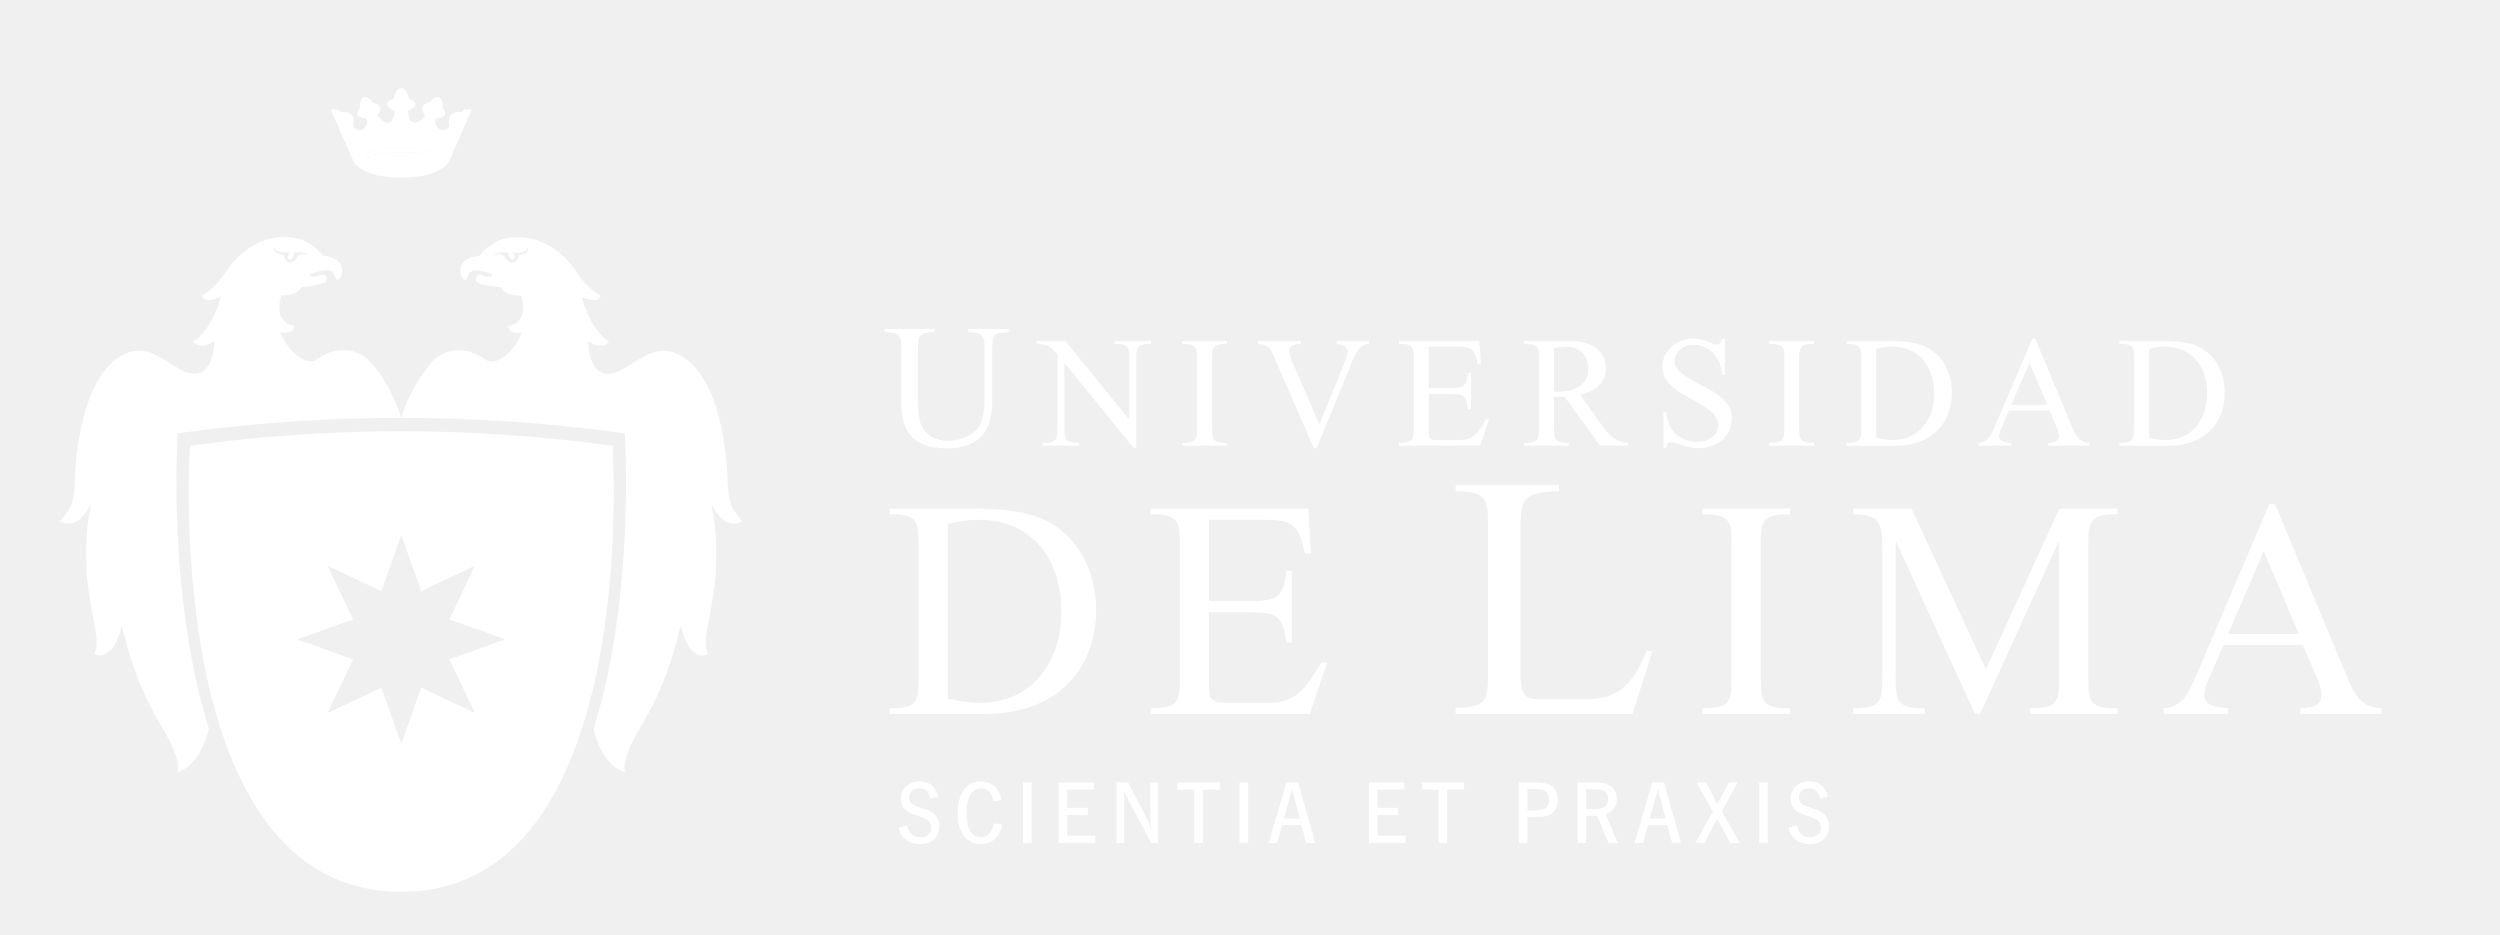
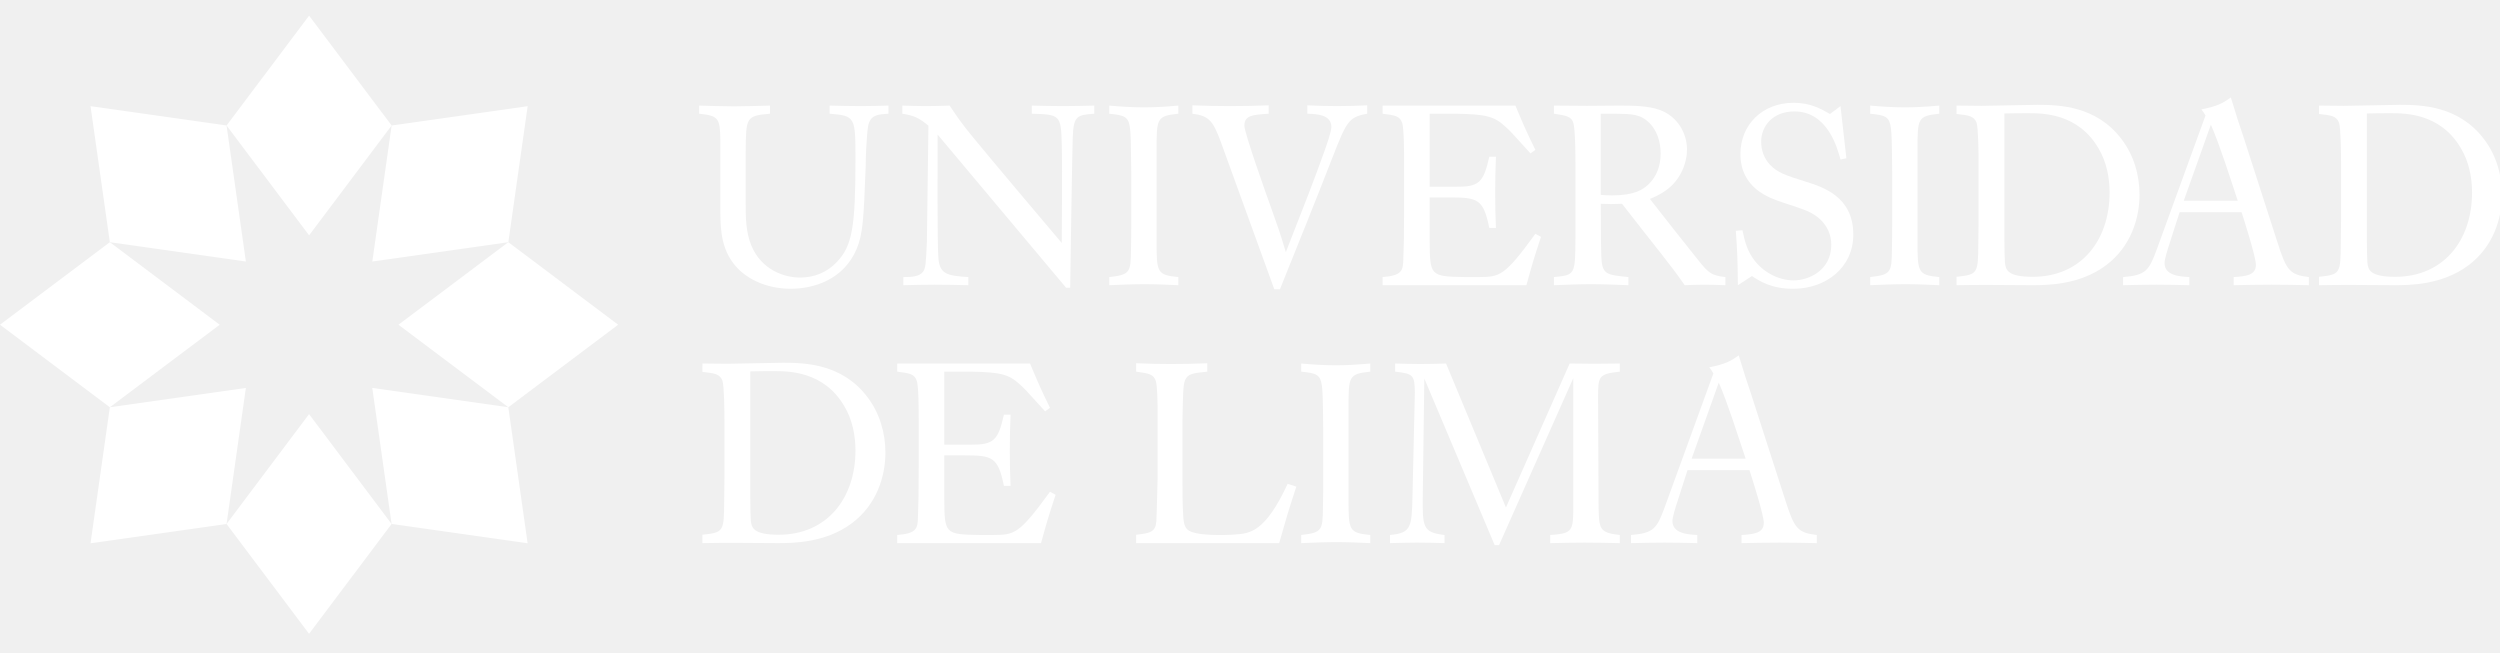
- <svg xmlns="http://www.w3.org/2000/svg" version="1.1" id="Capa_1" x="0px" y="0px" width="141.73px" height="53px" viewBox="0 0 141.73 53" enable-background="new 0 0 141.73 53" xml:space="preserve">
-   <path fill="#FFFFFF" d="M10.076,24.571c0,0,5.688-0.892,12.67-0.879c-0.404-1.292-1.037-2.375-1.771-3.211  c0,0-1.208-1.377-3.038-0.086c-0.365,0.259-1.342,0.009-2.068-1.576c0.074,0.048,0.823,0.145,0.79-0.354  c0,0-1.207-0.098-0.709-1.725l0.127,0.011c0,0,0.707,0.052,1.033-0.489c0,0,0.748-0.023,1.258-0.227  c0.319-0.127,0.087-0.594-0.163-0.448c0,0-0.273,0.104-0.437,0.104c-0.297-0.041-0.209-0.163,0.116-0.256  c0.58-0.165,0.961-0.18,1.078,0.187c0,0,0.116,0.385,0.285,0.181c0.234-0.282,0.367-1.187-0.943-1.31c0,0-0.367-0.546-1.135-0.879  c0,0-2.229-0.954-4.226,1.575c0,0-0.597,1.095-1.483,1.564c-0.083,0.042,0.129,0.515,1.053,0.064c0,0-0.381,1.741-1.526,2.536  c-0.103,0.07,0.494,0.536,1.161-0.032c0,0,0.003,2.174-1.389,1.829c-0.65-0.08-1.851-1.256-2.78-1.263c0,0-2.762-0.403-3.583,5.535  c-0.342,2.471,0.139,2.919-0.99,4.112c0,0,0.892,0.72,1.751-0.957c-0.038,0.429-0.417,1.495-0.215,4.298  c0.301,2.536,0.764,3.437,0.419,4.169c0.043,0.17,1.125,0.418,1.543-1.611c0,0,0.6,3.011,2.135,5.539  c1.613,2.657,0.853,2.857,1.002,2.81c1.17-0.359,1.63-1.784,1.804-2.469C9.46,33.717,10.076,24.571,10.076,24.571 M15.593,14.04  c0.014,0.371,0.863,0.266,0.863,0.266c-0.282,0.322-0.11,0.466,0.054,0.391c0.164-0.076,0.148-0.378,0.148-0.378  c0.732-0.065,0.816,0.155,0.816,0.155c-0.449-0.186-0.583,0.067-0.583,0.067c-0.493,0.711-0.843,0.086-0.776-0.068  C15.287,14.287,15.593,14.04,15.593,14.04" />
-   <path fill="#FFFFFF" d="M41.097,25.428c-0.821-5.938-3.583-5.535-3.583-5.535c-0.929,0.006-2.13,1.183-2.78,1.263  c-1.393,0.347-1.39-1.83-1.39-1.83c0.667,0.57,1.263,0.104,1.161,0.034c-1.145-0.796-1.525-2.537-1.525-2.537  c0.923,0.452,1.136-0.021,1.052-0.063c-0.886-0.468-1.482-1.563-1.482-1.563c-1.997-2.529-4.227-1.575-4.227-1.575  c-0.769,0.332-1.135,0.878-1.135,0.878c-1.31,0.123-1.177,1.028-0.943,1.31c0.169,0.205,0.285-0.18,0.285-0.18  c0.117-0.367,0.497-0.352,1.077-0.186c0.326,0.093,0.414,0.215,0.116,0.256c-0.164,0-0.437-0.105-0.437-0.105  c-0.25-0.145-0.483,0.321-0.163,0.449c0.509,0.204,1.257,0.226,1.257,0.226c0.326,0.542,1.033,0.491,1.033,0.491l0.127-0.012  c0.498,1.627-0.709,1.726-0.709,1.726c-0.033,0.499,0.716,0.401,0.79,0.354c-0.725,1.585-1.702,1.835-2.067,1.577  c-1.831-1.292-3.039,0.084-3.039,0.084c-0.732,0.835-1.364,1.915-1.768,3.203h0.001c6.984-0.012,12.674,0.878,12.674,0.878  s0.616,9.161-1.774,16.76c0.176,0.687,0.637,2.102,1.802,2.458c0.15,0.046-0.61-0.154,1.002-2.812  c1.535-2.527,2.135-5.539,2.135-5.539c0.419,2.03,1.5,1.783,1.543,1.612c-0.344-0.731,0.119-1.632,0.419-4.168  c0.203-2.803-0.176-3.87-0.214-4.297c0.86,1.676,1.751,0.956,1.751,0.956C40.958,28.348,41.438,27.899,41.097,25.428 M29.376,14.48  c0.066,0.156-0.284,0.78-0.777,0.07c0,0-0.135-0.254-0.583-0.068c0,0,0.084-0.22,0.816-0.155c0,0-0.014,0.302,0.149,0.377  c0.164,0.076,0.335-0.068,0.053-0.39c0,0,0.849,0.105,0.863-0.266C29.897,14.048,30.203,14.295,29.376,14.48" />
-   <path fill="#FFFFFF" d="M34.727,25.279c0,0-5.377-0.841-11.979-0.83c-6.599-0.011-11.979,0.83-11.979,0.83  s-1.7,25.278,11.979,25.278C36.428,50.557,34.727,25.279,34.727,25.279 M26.928,40.429L23.88,38.98l-1.131,3.18l-1.131-3.18  l-3.05,1.448l1.45-3.05l-3.182-1.132l3.182-1.129l-1.45-3.05l3.05,1.449l1.131-3.181l1.131,3.181l3.048-1.449l-1.448,3.05  l3.181,1.129l-3.181,1.132L26.928,40.429z" />
-   <path fill="#FFFFFF" d="M20.595,8.892c0.171-0.319,0.934-0.492,2.147-0.488h0.003h0.003c1.216-0.004,1.978,0.17,2.148,0.489  c0.051,0.094-0.196,0.13-0.206,0.11c-0.074-0.138-0.566-0.37-1.945-0.366c-1.695-0.005-1.924,0.328-1.944,0.366  C20.791,9.021,20.543,8.987,20.595,8.892" />
-   <path fill="#FFFFFF" d="M22.748,10.069h0.001c2.354,0,2.726-0.958,2.726-0.958l1.257-2.886c0,0-0.437-0.124-0.539,0.144  c0,0-0.93-0.221-0.718,0.79c0,0-0.451,0.588-0.779-0.132c0,0-0.12-0.341,0.18-0.341c0,0,0.627-0.015,0.223-0.585  c0,0,0.017-1.153-0.779-0.271c0,0-0.717,0.095-0.209,0.713c0,0-0.852,1.085-0.987-0.25c0,0,0.927-0.403,0.061-0.687  c-0.118-0.62-0.382-0.6-0.427-0.607h-0.025c-0.316,0.012-0.419,0.607-0.419,0.607c-0.869,0.284,0.061,0.687,0.061,0.687  c-0.137,1.334-0.989,0.25-0.989,0.25c0.508-0.619-0.21-0.713-0.21-0.713c-0.793-0.883-0.78,0.271-0.78,0.271  c-0.405,0.57,0.228,0.585,0.228,0.585c0.297,0,0.178,0.341,0.178,0.341c-0.331,0.72-0.78,0.132-0.78,0.132  c0.21-1.01-0.718-0.79-0.718-0.79c-0.1-0.256-0.544-0.141-0.544-0.141l1.262,2.882C20.022,9.111,20.393,10.069,22.748,10.069   M20.595,8.892c0.171-0.319,0.934-0.492,2.146-0.488h0.003h0.003c1.214-0.004,1.978,0.17,2.148,0.489  c0.05,0.094-0.196,0.13-0.206,0.11c-0.075-0.138-0.567-0.37-1.946-0.365c-1.695-0.006-1.923,0.327-1.943,0.365  C20.791,9.022,20.543,8.987,20.595,8.892" />
-   <path fill="#FFFFFF" d="M52.74,45.271c-0.077-0.39-0.289-0.585-0.629-0.585c-0.333,0-0.565,0.21-0.565,0.514  c0,0.309,0.129,0.427,0.643,0.586c0.309,0.092,0.494,0.175,0.658,0.272c0.263,0.165,0.412,0.453,0.412,0.788  c0,0.602-0.442,1.009-1.091,1.009c-0.638,0-1.1-0.351-1.219-0.932l0.469-0.122c0.138,0.473,0.36,0.667,0.766,0.667  c0.354,0,0.603-0.221,0.603-0.54c0-0.33-0.166-0.489-0.649-0.639c-0.344-0.103-0.447-0.144-0.602-0.228  c-0.303-0.168-0.458-0.442-0.458-0.806c0-0.556,0.448-0.957,1.07-0.957c0.551,0,0.926,0.313,1.04,0.868L52.74,45.271z" />
-   <path fill="#FFFFFF" d="M56.32,45.441c-0.088-0.489-0.335-0.756-0.695-0.756c-0.52,0-0.833,0.514-0.833,1.363  c0,0.947,0.278,1.419,0.833,1.419c0.365,0,0.648-0.309,0.725-0.792l0.469,0.087c-0.124,0.68-0.582,1.092-1.209,1.092  c-0.823,0-1.317-0.664-1.317-1.766c0-1.111,0.505-1.789,1.327-1.789c0.608,0,1.014,0.359,1.169,1.049L56.32,45.441z" />
-   <rect x="57.996" y="44.361" fill="#FFFFFF" width="0.489" height="3.432" />
-   <polygon fill="#FFFFFF" points="62.02,44.361 62.02,44.762 60.502,44.762 60.502,45.797 61.675,45.797 61.675,46.213 60.502,46.213   60.502,47.376 62.097,47.376 62.097,47.792 60.014,47.792 60.014,44.361 " />
-   <path fill="#FFFFFF" d="M65.657,47.793H65.26l-1.363-2.587c-0.092-0.169-0.118-0.237-0.189-0.432c0.025,0.184,0.03,0.339,0.03,0.724  v2.295h-0.447v-3.432h0.668l1.096,2.119c0.066,0.13,0.133,0.315,0.205,0.551c-0.036-0.262-0.051-0.509-0.051-0.792v-1.878h0.447  V47.793z" />
-   <polygon fill="#FFFFFF" points="69.15,44.361 69.15,44.773 68.193,44.773 68.193,47.792 67.704,47.792 67.704,44.773 66.757,44.773   66.757,44.361 " />
-   <rect x="70.271" y="44.361" fill="#FFFFFF" width="0.488" height="3.432" />
-   <path fill="#FFFFFF" d="M72.4,47.793h-0.478l1.008-3.432h0.664l0.962,3.432h-0.504l-0.268-1.009h-1.096L72.4,47.793z M73.688,46.408  l-0.376-1.415c-0.047-0.185-0.047-0.18-0.067-0.292c-0.011,0.082-0.016,0.107-0.036,0.184c-0.015,0.042-0.02,0.078-0.03,0.108  l-0.392,1.415H73.688z" />
-   <polygon fill="#FFFFFF" points="79.613,44.361 79.613,44.762 78.096,44.762 78.096,45.797 79.269,45.797 79.269,46.213   78.096,46.213 78.096,47.376 79.689,47.376 79.689,47.792 77.606,47.792 77.606,44.361 " />
-   <polygon fill="#FFFFFF" points="83.003,44.361 83.003,44.773 82.046,44.773 82.046,47.792 81.558,47.792 81.558,44.773   80.611,44.773 80.611,44.361 " />
-   <path fill="#FFFFFF" d="M87.072,44.361c0.334,0,0.521,0.031,0.715,0.108c0.329,0.139,0.535,0.479,0.535,0.886  c0,0.282-0.104,0.535-0.294,0.708c-0.195,0.186-0.436,0.253-0.885,0.253h-0.55v1.477h-0.488v-3.432H87.072z M87.094,45.94  c0.509,0,0.729-0.18,0.729-0.601c0-0.258-0.124-0.473-0.313-0.545c-0.108-0.042-0.252-0.057-0.483-0.057h-0.433v1.203H87.094z" />
-   <path fill="#FFFFFF" d="M90.371,44.361c0.4,0,0.528,0.016,0.739,0.094c0.339,0.128,0.557,0.453,0.557,0.842  c0,0.407-0.227,0.706-0.639,0.859l0.689,1.636h-0.525L90.55,46.25h-0.051h-0.257h-0.263h-0.057v1.542h-0.49v-3.431H90.371z   M90.386,45.864c0.303,0,0.411-0.016,0.529-0.083c0.159-0.081,0.253-0.262,0.253-0.478c0-0.257-0.134-0.458-0.345-0.52  c-0.124-0.031-0.269-0.046-0.516-0.046h-0.385v1.126H90.386z" />
-   <path fill="#FFFFFF" d="M93.143,47.793h-0.479l1.009-3.432h0.663l0.962,3.432h-0.503l-0.268-1.009h-1.096L93.143,47.793z   M94.429,46.408l-0.375-1.415c-0.047-0.185-0.047-0.18-0.068-0.292c-0.01,0.082-0.015,0.107-0.035,0.184  c-0.016,0.042-0.021,0.078-0.03,0.108l-0.392,1.415H94.429z" />
-   <path fill="#FFFFFF" d="M97.613,45.987l1.019,1.806h-0.54l-0.659-1.244c-0.062-0.125-0.052-0.109-0.072-0.155  c-0.02,0.062-0.02,0.062-0.072,0.155l-0.678,1.244h-0.505l1.004-1.78l-0.926-1.652h0.539l0.565,1.086  c0.043,0.077,0.053,0.102,0.072,0.164c0.021-0.066,0.031-0.082,0.072-0.164l0.586-1.086h0.495L97.613,45.987z" />
-   <rect x="99.732" y="44.361" fill="#FFFFFF" width="0.488" height="3.432" />
-   <path fill="#FFFFFF" d="M103.18,45.271c-0.078-0.39-0.288-0.585-0.628-0.585c-0.335,0-0.565,0.21-0.565,0.514  c0,0.309,0.128,0.427,0.643,0.586c0.309,0.092,0.493,0.175,0.658,0.272c0.263,0.165,0.411,0.453,0.411,0.788  c0,0.602-0.442,1.009-1.09,1.009c-0.638,0-1.101-0.351-1.219-0.932l0.467-0.122c0.14,0.473,0.36,0.667,0.767,0.667  c0.355,0,0.603-0.221,0.603-0.54c0-0.33-0.165-0.489-0.648-0.639c-0.344-0.103-0.448-0.144-0.602-0.228  c-0.304-0.168-0.458-0.442-0.458-0.806c0-0.556,0.448-0.957,1.07-0.957c0.551,0,0.926,0.313,1.039,0.868L103.18,45.271z" />
-   <path fill="#FFFFFF" d="M52.085,31.067c0-1.475,0-1.915-1.653-1.915v-0.317h4.501c1.601,0,3.499,0.052,4.871,0.967  c1.6,1.073,2.338,2.918,2.338,4.798c0,3.184-2.075,5.874-6.294,5.874h-5.415v-0.315c1.653,0,1.653-0.44,1.653-1.918V31.067z   M53.737,39.612c0.598,0.141,1.213,0.229,1.829,0.229c3.007,0,4.607-2.374,4.607-5.187c0-2.883-1.618-5.186-4.677-5.186  c-0.597,0-1.195,0.088-1.758,0.246V39.612z" />
-   <path fill="#FFFFFF" d="M68.54,34.074h2.339c1.389,0,1.934-0.14,2.038-1.705h0.317v4.061h-0.317  c-0.139-1.547-0.614-1.722-2.038-1.722H68.54v4.254c0,0.72,0.211,0.878,0.95,0.878h2.391c1.548,0,2.109-0.721,3.023-2.285h0.335  l-0.985,2.918h-9.019v-0.317c1.654,0,1.654-0.44,1.654-1.916v-7.174c0-1.477,0-1.916-1.654-1.916v-0.317h8.932l0.158,2.549h-0.352  c-0.335-1.776-0.81-1.916-2.462-1.916H68.54V34.074z" />
-   <path fill="#FFFFFF" d="M86.204,37.928c0,0.979,0,1.703,0.881,1.703h2.9c1.566,0,2.547-0.646,3.369-2.742l0.313,0.059l-1.117,3.527  h-10.03v-0.353c1.842,0,1.842-0.49,1.842-2.135v-7.994c0-1.645,0-2.136-1.842-2.136v-0.352h5.858v0.352  c-2.175,0-2.175,0.568-2.175,2.333V37.928z" />
-   <path fill="#FFFFFF" d="M99.822,38.241c0,1.478,0,1.917,1.652,1.917v0.316h-4.958v-0.316c1.652,0,1.652-0.439,1.652-1.917v-7.174  c0-1.475,0-1.915-1.652-1.915v-0.317h4.958v0.317c-1.652,0-1.652,0.439-1.652,1.915V38.241z" />
-   <path fill="#FFFFFF" d="M107.505,30.734h-0.035v7.506c0,1.477,0,1.917,1.652,1.917v0.317h-4.061v-0.317  c1.652,0,1.652-0.44,1.652-1.917v-7.19c0-1.408-0.177-1.898-1.652-1.898v-0.317h3.305l4.219,9.107l4.168-9.107h3.287v0.317  c-1.653,0-1.653,0.439-1.653,1.916v7.173c0,1.477,0,1.917,1.653,1.917v0.317h-4.957v-0.317c1.651,0,1.651-0.44,1.651-1.917v-7.506  h-0.035l-4.447,9.74h-0.282L107.505,30.734z" />
-   <path fill="#FFFFFF" d="M126.052,36.571l-0.702,1.634c-0.141,0.298-0.388,0.844-0.388,1.178c0,0.649,0.704,0.721,1.354,0.773v0.317  h-3.656v-0.317c0.914-0.087,1.283-0.545,1.81-1.775l4.185-9.81h0.317l3.956,9.493c0.439,1.056,0.772,2.041,2.074,2.093v0.317h-4.59  v-0.317c0.756-0.035,1.196-0.175,1.196-0.791c0-0.386-0.281-0.984-0.422-1.336l-0.633-1.459H126.052z M128.338,31.244l-2.021,4.694  h4.008L128.338,31.244z" />
-   <path fill="#FFFFFF" d="M51.097,19.921c0-0.84,0-1.09-0.94-1.09v-0.179h2.82v0.179c-0.94,0-0.94,0.25-0.94,1.09v2.64  c0,0.39,0.04,1.121,0.16,1.47c0.23,0.66,0.891,0.96,1.55,0.96c0.649,0,1.37-0.25,1.75-0.811c0.319-0.48,0.319-1.261,0.319-1.8  v-2.459c0-0.84,0-1.09-0.94-1.09v-0.179h2.31v0.179c-0.939,0-0.939,0.25-0.939,1.09v2.95c0,1.2-0.47,2.55-2.55,2.55  c-2.12,0-2.6-1.209-2.6-2.52V19.921z" />
-   <path fill="#FFFFFF" d="M60.34,24.131c0,0.753,0,0.979,0.843,0.979v0.161H59.11V25.11c0.844,0,0.844-0.226,0.844-0.979V20.11  c-0.324-0.403-0.575-0.619-1.177-0.619v-0.161h1.616l3.616,4.441h0.018V20.47c0-0.754,0-0.979-0.842-0.979v-0.161h2.072v0.161  c-0.843,0-0.843,0.224-0.843,0.979v4.9h-0.161l-3.896-4.774H60.34V24.131z" />
-   <path fill="#FFFFFF" d="M68.712,24.131c0,0.753,0,0.979,0.843,0.979v0.161h-2.53V25.11c0.844,0,0.844-0.226,0.844-0.979V20.47  c0-0.754,0-0.979-0.844-0.979v-0.161h2.53v0.161c-0.843,0-0.843,0.224-0.843,0.979V24.131z" />
-   <path fill="#FFFFFF" d="M76.16,20.712c0.072-0.171,0.243-0.601,0.243-0.772c0-0.323-0.368-0.42-0.629-0.448v-0.161h1.831v0.161  c-0.547,0.054-0.744,0.503-0.933,0.959l-2.028,4.954h-0.161l-2.183-5.017c-0.231-0.547-0.323-0.852-0.986-0.897v-0.161h2.433v0.161  c-0.278,0.037-0.665,0.045-0.665,0.421c0,0.233,0.161,0.557,0.252,0.763l1.462,3.384L76.16,20.712z" />
-   <path fill="#FFFFFF" d="M80.998,22.005h1.192c0.71,0,0.988-0.073,1.042-0.871h0.162v2.073h-0.162  c-0.072-0.79-0.314-0.879-1.042-0.879h-1.192V24.5c0,0.368,0.107,0.448,0.484,0.448h1.221c0.79,0,1.076-0.369,1.544-1.167h0.17  l-0.502,1.49h-4.604V25.11c0.844,0,0.844-0.226,0.844-0.979V20.47c0-0.754,0-0.979-0.844-0.979V19.33h4.559l0.081,1.301h-0.179  c-0.172-0.906-0.414-0.978-1.258-0.978h-1.516V22.005z" />
-   <path fill="#FFFFFF" d="M90.727,25.271l-2.021-2.773h-0.609v1.633c0,0.754,0,0.979,0.844,0.979v0.161h-2.531V25.11  c0.844,0,0.844-0.225,0.844-0.979v-3.662c0-0.753,0-0.978-0.844-0.978V19.33h2.576c1.749,0,2.063,1.022,2.063,1.544  c0,0.861-0.691,1.345-1.472,1.507l1.157,1.615c0.44,0.611,0.764,1.05,1.58,1.114v0.161H90.727z M88.097,22.21h0.196  c0.853,0,1.751-0.305,1.751-1.301c0-0.718-0.485-1.257-1.212-1.257c-0.251,0-0.493,0.045-0.735,0.081V22.21z" />
-   <path fill="#FFFFFF" d="M97.789,21.25h-0.162c-0.063-0.942-0.673-1.705-1.659-1.705c-0.513,0-1.033,0.386-1.033,0.925  c0,1.247,3.248,1.462,3.248,3.221c0,0.934-0.735,1.715-1.875,1.715c-0.412,0-0.709-0.082-0.943-0.171  c-0.242-0.081-0.42-0.161-0.636-0.161c-0.207,0-0.252,0.152-0.269,0.332h-0.163v-2.039h0.163c0.133,1.437,1.229,1.688,1.759,1.688  c0.601,0,1.184-0.314,1.184-0.969c0-1.364-3.158-1.526-3.158-3.303c0-0.916,0.825-1.589,1.758-1.589  c0.323,0,0.594,0.082,0.809,0.172c0.224,0.08,0.395,0.17,0.511,0.17c0.216,0,0.27-0.162,0.306-0.342h0.162V21.25z" />
-   <path fill="#FFFFFF" d="M101.998,24.131c0,0.753,0,0.979,0.843,0.979v0.161h-2.53V25.11c0.843,0,0.843-0.226,0.843-0.979V20.47  c0-0.754,0-0.979-0.843-0.979v-0.161h2.53v0.161c-0.843,0-0.843,0.224-0.843,0.979V24.131z" />
-   <path fill="#FFFFFF" d="M105.524,20.469c0-0.753,0-0.978-0.844-0.978V19.33h2.297c0.818,0,1.787,0.028,2.486,0.493  c0.817,0.547,1.193,1.49,1.193,2.451c0,1.625-1.06,2.998-3.213,2.998h-2.764V25.11c0.844,0,0.844-0.225,0.844-0.979V20.469z   M106.368,24.831c0.306,0.071,0.618,0.117,0.933,0.117c1.534,0,2.351-1.212,2.351-2.647c0-1.472-0.825-2.648-2.386-2.648  c-0.306,0-0.611,0.045-0.897,0.126V24.831z" />
-   <path fill="#FFFFFF" d="M113.891,23.279l-0.36,0.833c-0.071,0.153-0.197,0.432-0.197,0.602c0,0.333,0.359,0.368,0.691,0.396v0.161  h-1.866V25.11c0.467-0.045,0.655-0.279,0.924-0.907l2.136-5.007h0.162l2.019,4.846c0.225,0.537,0.396,1.041,1.06,1.068v0.161h-2.342  V25.11c0.385-0.019,0.609-0.091,0.609-0.405c0-0.197-0.145-0.502-0.216-0.682l-0.322-0.745H113.891z M115.057,20.56l-1.032,2.396  h2.047L115.057,20.56z" />
-   <path fill="#FFFFFF" d="M120.997,20.469c0-0.753,0-0.978-0.844-0.978V19.33h2.298c0.816,0,1.785,0.028,2.485,0.493  c0.816,0.547,1.194,1.49,1.194,2.451c0,1.625-1.06,2.998-3.213,2.998h-2.765V25.11c0.844,0,0.844-0.225,0.844-0.979V20.469z   M121.84,24.831c0.307,0.071,0.62,0.117,0.934,0.117c1.535,0,2.352-1.212,2.352-2.647c0-1.472-0.825-2.648-2.387-2.648  c-0.305,0-0.61,0.045-0.898,0.126V24.831z" />
+ <svg xmlns="http://www.w3.org/2000/svg" xmlns:xlink="http://www.w3.org/1999/xlink" version="1.1" id="Capa_1" x="0px" y="0px" width="433.111px" height="113px" viewBox="0 0 433.111 113" enable-background="new 0 0 433.111 113" xml:space="preserve">
+   <g>
+     <g>
+       <defs>
+         <rect id="SVGID_1_" x="-121.286" y="-182.743" width="676.028" height="478" />
+       </defs>
+       <clipPath id="SVGID_2_">
+         <use xlink:href="#SVGID_1_" overflow="visible" />
+       </clipPath>
+       <path clip-path="url(#SVGID_2_)" fill="#FFFFFF" d="M121.118,18.292c1.906,0.044,3.989,0.133,6.029,0.133    c2.083,0,4.123-0.089,6.25-0.133v1.41c-4.167,0.353-4.167,0.617-4.211,6.656v8.859c0,2.337,0,4.937,0.975,7.316    c1.774,4.276,5.764,5.554,8.467,5.554c2.395,0,4.656-0.881,6.385-2.732c2.616-2.777,3.191-5.994,3.191-17.675    c0-7.405,0-7.626-4.477-7.979v-1.41c1.773,0.044,3.591,0.089,5.363,0.089c1.597,0,3.238-0.045,4.833-0.089v1.41    c-1.685,0.088-2.837,0.221-3.325,1.455c-0.177,0.44-0.265,0.793-0.398,2.468c-0.222,2.954-0.222,4.628-0.222,5.157    c-0.355,9.345-0.487,11.769-1.596,14.414c-2.307,5.332-7.492,6.831-11.395,6.831c-3.724,0-6.828-1.322-8.867-3.217    c-3.237-3.086-3.28-7.009-3.324-9.962V24.286c-0.045-3.878-0.356-4.231-3.68-4.584v-1.41H121.118z" />
+     </g>
+     <g>
+       <defs>
+         <rect id="SVGID_3_" x="-121.286" y="-182.743" width="676.028" height="478" />
+       </defs>
+       <clipPath id="SVGID_4_">
+         <use xlink:href="#SVGID_3_" overflow="visible" />
+       </clipPath>
+       <path clip-path="url(#SVGID_4_)" fill="#FFFFFF" d="M156.323,18.292c1.373,0.044,2.748,0.089,4.122,0.089    c1.375,0,2.705-0.045,4.079-0.089c1.241,1.851,1.906,2.909,4.168,5.642c3.147,3.835,11.882,14.193,15.251,18.16    c0.088-12.386,0.044-15.03,0-17.146c-0.134-5.025-0.311-5.113-5.188-5.246v-1.41c1.818,0.044,3.636,0.089,5.498,0.089    c1.772,0,3.325-0.045,5.321-0.089v1.41c-2.928,0.221-3.593,0.309-3.726,4.056c-0.088,2.248-0.398,22.259-0.443,26.094h-0.709    L162.44,23.317c0,3.394-0.088,18.997,0.134,21.421c0.223,2.733,1.508,3.042,5.188,3.262v1.41    c-1.952-0.044-3.858-0.088-5.809-0.088c-1.772,0-3.636,0.044-5.454,0.088V48c1.375,0,2.75-0.044,3.415-0.926    c0.443-0.617,0.487-1.278,0.665-5.156l0.266-20.144c-1.64-1.366-2.527-1.764-4.521-2.072L156.323,18.292L156.323,18.292z" />
+     </g>
+     <g>
+       <defs>
+         <rect id="SVGID_5_" x="-121.286" y="-182.743" width="676.028" height="478" />
+       </defs>
+       <clipPath id="SVGID_6_">
+         <use xlink:href="#SVGID_5_" overflow="visible" />
+       </clipPath>
+       <path clip-path="url(#SVGID_6_)" fill="#FFFFFF" d="M192.171,18.292c1.995,0.177,4.034,0.309,6.074,0.309    c1.951,0,3.901-0.132,5.896-0.309v1.41c-3.768,0.396-3.768,0.794-3.768,6.348v15.735c0,5.378,0.045,5.862,3.768,6.215v1.41    c-1.994-0.088-3.856-0.176-5.764-0.176c-2.083,0-4.166,0.088-6.206,0.176V48c3.635-0.396,3.725-0.837,3.768-4.76    c0.045-1.72,0.045-3.482,0.045-5.246v-8.066c-0.045-5.421-0.088-6.699-0.222-7.758c-0.266-1.938-0.886-2.203-3.591-2.468V18.292    L192.171,18.292z" />
+     </g>
+     <g>
+       <defs>
+         <rect id="SVGID_7_" x="-121.286" y="-182.743" width="676.028" height="478" />
+       </defs>
+       <clipPath id="SVGID_8_">
+         <use xlink:href="#SVGID_7_" overflow="visible" />
+       </clipPath>
+       <path clip-path="url(#SVGID_8_)" fill="#FFFFFF" d="M206.581,18.248c2.084,0.088,4.346,0.132,6.518,0.132    c2.217,0,4.479-0.044,6.694-0.132v1.455c-2.748,0.176-4.212,0.264-4.212,2.071c0,1.277,3.947,12.341,4.699,14.413    c1.242,3.482,1.373,3.835,2.484,7.492c3.014-7.668,5.053-12.869,6.737-17.63c0.354-1.014,1.151-3.262,1.151-4.056    c0-2.115-2.481-2.247-4.166-2.291v-1.455c1.729,0.088,3.412,0.132,5.143,0.132c1.773,0,3.502-0.044,5.23-0.132v1.455    c-3.28,0.572-3.59,1.454-5.984,7.492c-2.97,7.67-6.072,15.296-9.132,22.921h-0.978l-9.31-25.653    c-1.331-3.57-2.04-4.408-4.878-4.76v-1.454H206.581z" />
+     </g>
+     <g>
+       <defs>
+         <rect id="SVGID_9_" x="-121.286" y="-182.743" width="676.028" height="478" />
+       </defs>
+       <clipPath id="SVGID_10_">
+         <use xlink:href="#SVGID_9_" overflow="visible" />
+       </clipPath>
+       <path clip-path="url(#SVGID_10_)" fill="#FFFFFF" d="M239.526,18.292h23.01c1.462,3.482,1.861,4.408,3.457,7.67l-0.842,0.617    c-3.592-3.968-3.592-3.968-4.391-4.673c-1.906-1.764-3.367-2.116-8.512-2.204h-4.566v12.65h4.389    c4.168,0.044,4.922-0.661,5.941-5.201h1.152c-0.089,2.072-0.133,4.188-0.133,6.303c0,2.028,0.044,4.056,0.133,6.039h-1.152    c-1.021-5.024-1.994-5.289-6.916-5.289h-3.414v7.493c0.045,6.038,0.045,6.215,6.118,6.303h2.351    c3.68-0.044,4.434-0.044,9.842-7.493l0.977,0.529c-1.242,3.746-1.508,4.672-2.527,8.374h-24.916V48    c3.369-0.265,3.547-1.102,3.591-3.129c0.09-2.116,0.133-4.232,0.133-8.64v-8.286c0-1.366,0-5.862-0.354-6.7    c-0.397-1.146-1.24-1.278-3.367-1.543v-1.41H239.526z" />
+     </g>
+     <g>
+       <defs>
+         <rect id="SVGID_11_" x="-121.286" y="-182.743" width="676.028" height="478" />
+       </defs>
+       <clipPath id="SVGID_12_">
+         <use xlink:href="#SVGID_11_" overflow="visible" />
+       </clipPath>
+       <path clip-path="url(#SVGID_12_)" fill="#FFFFFF" d="M269.21,18.292c1.907,0,3.857,0.044,5.766,0.044    c0.797,0,4.742-0.044,5.629-0.044c2.218,0,5.056,0.044,6.916,0.75c3.104,1.102,4.744,4.055,4.744,6.876    c0,0.969-0.223,2.556-1.063,4.099c-1.507,2.821-3.856,3.79-5.363,4.452c2.792,3.57,5.585,7.14,8.422,10.666    c1.774,2.248,2.351,2.601,4.656,2.865v1.41c-1.241-0.044-2.438-0.088-3.681-0.088c-1.152,0-2.129,0.044-3.369,0.088    c-1.596-2.291-2.04-2.82-3.946-5.289c-2.305-2.909-4.61-5.862-6.915-8.815c-0.621,0-1.24,0.045-1.861,0.045    s-1.197-0.045-1.818-0.045c0,5.554,0.045,7.67,0.089,9.08c0.134,3.173,0.798,3.218,4.698,3.614v1.41    c-2.172-0.088-4.344-0.176-6.516-0.176c-2.085,0-3.945,0.088-6.386,0.176V48c3.681-0.353,3.681-0.396,3.726-6.744V28.562    c0-1.233,0-5.905-0.354-7.229c-0.312-1.189-1.33-1.322-3.37-1.631v-1.41H269.21z M277.323,19.702v14.061    c0.664,0.044,1.285,0.088,1.906,0.088c3.99,0,5.453-1.013,6.473-2.027c1.242-1.234,1.996-2.997,1.996-5.245    c0-2.071-0.665-3.967-1.906-5.245c-1.598-1.587-3.061-1.587-5.854-1.631L277.323,19.702L277.323,19.702z" />
+     </g>
+     <g>
+       <defs>
+         <rect id="SVGID_13_" x="-121.286" y="-182.743" width="676.028" height="478" />
+       </defs>
+       <clipPath id="SVGID_14_">
+         <use xlink:href="#SVGID_13_" overflow="visible" />
+       </clipPath>
+       <path clip-path="url(#SVGID_14_)" fill="#FFFFFF" d="M301.873,39.891c0.354,1.63,0.665,3.173,1.772,4.804    c1.687,2.469,4.479,3.879,7.095,3.879c2.616,0,6.518-1.72,6.518-6.171c0-1.499-0.532-3.438-2.571-4.937    c-1.242-0.882-2.039-1.146-5.809-2.38c-2.395-0.794-7.359-2.469-7.359-8.42c0-4.979,3.726-8.858,9.223-8.858    c2.883,0,4.654,1.014,6.296,1.939l1.817-1.366l1.02,9.035l-1.02,0.221c-0.578-2.16-2.306-8.331-7.98-8.331    c-3.813,0-5.764,2.601-5.764,5.245c0,1.455,0.488,2.91,1.552,4.012c1.286,1.365,2.794,1.851,6.03,2.864    c3.104,0.97,8.379,2.601,8.379,9.212c0,5.73-4.744,9.39-10.42,9.39c-3.855,0-5.852-1.367-7.137-2.205l-2.438,1.587    c-0.046-4.539-0.089-5.598-0.354-9.432L301.873,39.891z" />
+     </g>
+     <g>
+       <defs>
+         <rect id="SVGID_15_" x="-121.286" y="-182.743" width="676.028" height="478" />
+       </defs>
+       <clipPath id="SVGID_16_">
+         <use xlink:href="#SVGID_15_" overflow="visible" />
+       </clipPath>
+       <path clip-path="url(#SVGID_16_)" fill="#FFFFFF" d="M323.999,18.292c1.995,0.177,4.033,0.309,6.072,0.309    c1.951,0,3.902-0.132,5.897-0.309v1.41c-3.77,0.396-3.77,0.794-3.77,6.348v15.735c0,5.378,0.045,5.862,3.77,6.215v1.41    c-1.995-0.088-3.856-0.176-5.765-0.176c-2.083,0-4.167,0.088-6.206,0.176V48c3.635-0.396,3.724-0.837,3.769-4.76    c0.045-1.72,0.045-3.482,0.045-5.246v-8.066c-0.045-5.421-0.09-6.699-0.223-7.758c-0.267-1.938-0.887-2.203-3.591-2.468    L323.999,18.292L323.999,18.292z" />
+     </g>
+     <g>
+       <defs>
+         <rect id="SVGID_17_" x="-121.286" y="-182.743" width="676.028" height="478" />
+       </defs>
+       <clipPath id="SVGID_18_">
+         <use xlink:href="#SVGID_17_" overflow="visible" />
+       </clipPath>
+       <path clip-path="url(#SVGID_18_)" fill="#FFFFFF" d="M338.962,18.292c1.463,0,2.883,0.044,4.346,0.044    c0.709,0,2.705-0.044,4.787-0.088c2.04-0.044,4.123-0.088,4.879-0.088c3.723,0,10.195,0.176,14.541,5.906    c2.172,2.82,3.146,6.303,3.146,9.653c0,4.143-1.508,8.991-5.764,12.209c-4.61,3.481-10.33,3.481-12.945,3.481    c-1.02,0-6.118-0.044-7.271-0.044c-1.861,0-3.592,0-5.72,0.044v-1.454c3.726-0.397,3.726-0.573,3.771-5.818    c0-1.234,0.043-2.468,0.043-3.702V27.856c0-1.365-0.043-5.73-0.354-6.611c-0.444-1.146-1.374-1.278-3.459-1.499L338.962,18.292    L338.962,18.292z M347.253,41.653c0,1.278,0.045,3.394,0.089,3.834c0.134,1.235,0.398,2.469,4.832,2.469    c8.29,0,13.302-6.215,13.302-14.633c0-2.514-0.533-5.334-1.951-7.671c-3.547-6.038-9.664-6.038-12.104-6.038    c-1.109,0-2.794,0-4.168,0.044V41.653z" />
+     </g>
+     <g>
+       <defs>
+         <rect id="SVGID_19_" x="-121.286" y="-182.743" width="676.028" height="478" />
+       </defs>
+       <clipPath id="SVGID_20_">
+         <use xlink:href="#SVGID_19_" overflow="visible" />
+       </clipPath>
+       <path clip-path="url(#SVGID_20_)" fill="#FFFFFF" d="M367.813,48c3.901-0.308,4.479-1.102,5.809-4.717    c2.838-7.757,5.631-15.515,8.469-23.272c-0.267-0.44-0.354-0.617-0.71-1.058c2.839-0.573,3.681-1.058,5.099-2.072    c1.108,3.615,1.33,4.32,2.174,6.789l5.896,18.292c1.552,4.849,2.084,5.642,5.453,6.038v1.411    c-2.084-0.045-4.345-0.089-6.519-0.089c-2.172,0-4.346,0.044-6.518,0.089V48c2.129-0.133,3.858-0.308,3.858-2.115    c0-1.322-1.861-7.185-2.483-9.124h-10.729c-0.576,1.764-1.152,3.526-1.686,5.245c-0.398,1.19-0.931,2.909-0.931,3.57    c0,2.204,2.749,2.336,4.3,2.424v1.411c-1.861-0.045-3.813-0.089-5.675-0.089c-1.95,0-3.856,0.044-5.808,0.089V48L367.813,48z     M387.677,34.777c-1.463-4.408-3.148-9.741-4.656-13.18l-4.697,13.18H387.677z" />
+     </g>
+     <g>
+       <defs>
+         <rect id="SVGID_21_" x="-121.286" y="-182.743" width="676.028" height="478" />
+       </defs>
+       <clipPath id="SVGID_22_">
+         <use xlink:href="#SVGID_21_" overflow="visible" />
+       </clipPath>
+       <path clip-path="url(#SVGID_22_)" fill="#FFFFFF" d="M401.756,18.292c1.463,0,2.882,0.044,4.345,0.044    c0.71,0,2.705-0.044,4.788-0.088c2.04-0.044,4.123-0.088,4.878-0.088c3.725,0,10.196,0.176,14.541,5.906    c2.174,2.82,3.148,6.303,3.148,9.653c0,4.143-1.508,8.991-5.764,12.209c-4.611,3.481-10.33,3.481-12.945,3.481    c-1.021,0-6.119-0.044-7.271-0.044c-1.861,0-3.592,0-5.72,0.044v-1.454c3.726-0.397,3.726-0.573,3.771-5.818    c0-1.234,0.044-2.468,0.044-3.702V27.856c0-1.365-0.044-5.73-0.354-6.611c-0.444-1.146-1.374-1.278-3.459-1.499L401.756,18.292    L401.756,18.292z M410.047,41.653c0,1.278,0.044,3.394,0.089,3.834c0.133,1.235,0.398,2.469,4.832,2.469    c8.29,0,13.301-6.215,13.301-14.633c0-2.514-0.531-5.334-1.95-7.671c-3.546-6.038-9.663-6.038-12.104-6.038    c-1.107,0-2.794,0-4.168,0.044V41.653z" />
+     </g>
+     <g>
+       <defs>
+         <rect id="SVGID_23_" x="-121.286" y="-182.743" width="676.028" height="478" />
+       </defs>
+       <clipPath id="SVGID_24_">
+         <use xlink:href="#SVGID_23_" overflow="visible" />
+       </clipPath>
+       <path clip-path="url(#SVGID_24_)" fill="#FFFFFF" d="M121.693,62.977c1.463,0,2.883,0.043,4.345,0.043    c0.71,0,2.706-0.043,4.788-0.088c2.04-0.043,4.124-0.088,4.878-0.088c3.725,0,10.196,0.176,14.541,5.906    c2.172,2.82,3.148,6.303,3.148,9.652c0,4.144-1.508,8.99-5.764,12.209c-4.611,3.481-10.331,3.481-12.946,3.481    c-1.02,0-6.118-0.045-7.271-0.045c-1.862,0-3.592,0-5.72,0.045v-1.452c3.724-0.397,3.724-0.572,3.769-5.818    c0-1.234,0.043-2.469,0.043-3.702V72.54c0-1.366-0.043-5.729-0.354-6.61c-0.443-1.146-1.375-1.279-3.458-1.498L121.693,62.977    L121.693,62.977z M129.984,86.337c0,1.277,0.045,3.394,0.089,3.834c0.132,1.235,0.399,2.47,4.832,2.47    c8.291,0,13.3-6.217,13.3-14.635c0-2.513-0.531-5.334-1.95-7.669c-3.547-6.039-9.664-6.039-12.104-6.039    c-1.108,0-2.792,0-4.167,0.043V86.337L129.984,86.337z" />
+     </g>
+     <g>
+       <defs>
+         <rect id="SVGID_25_" x="-121.286" y="-182.743" width="676.028" height="478" />
+       </defs>
+       <clipPath id="SVGID_26_">
+         <use xlink:href="#SVGID_25_" overflow="visible" />
+       </clipPath>
+       <path clip-path="url(#SVGID_26_)" fill="#FFFFFF" d="M155.436,62.977h23.01c1.463,3.48,1.862,4.407,3.458,7.668l-0.843,0.617    c-3.591-3.967-3.591-3.967-4.389-4.672c-1.906-1.763-3.369-2.115-8.513-2.204h-4.566v12.65h4.39    c4.168,0.044,4.921-0.661,5.94-5.201h1.153c-0.089,2.072-0.133,4.188-0.133,6.304c0,2.027,0.044,4.055,0.133,6.037h-1.153    c-1.02-5.023-1.994-5.289-6.915-5.289h-3.415v7.493c0.045,6.039,0.045,6.216,6.118,6.304h2.351    c3.68-0.045,4.434-0.045,9.842-7.492l0.976,0.529c-1.241,3.745-1.508,4.672-2.527,8.373h-24.916v-1.41    c3.369-0.265,3.547-1.103,3.592-3.129c0.089-2.115,0.132-4.23,0.132-8.64v-8.287c0-1.366,0-5.86-0.354-6.698    c-0.398-1.146-1.241-1.279-3.369-1.543v-1.41H155.436z" />
+     </g>
+     <g>
+       <defs>
+         <rect id="SVGID_27_" x="-121.286" y="-182.743" width="676.028" height="478" />
+       </defs>
+       <clipPath id="SVGID_28_">
+         <use xlink:href="#SVGID_27_" overflow="visible" />
+       </clipPath>
+       <path clip-path="url(#SVGID_28_)" fill="#FFFFFF" d="M196.827,62.932c1.906,0.088,4.034,0.133,6.074,0.133    c2.083,0,4.167-0.045,6.251-0.133v1.454c-2.526,0.265-3.369,0.354-3.857,1.499c-0.354,0.881-0.354,2.909-0.443,7.098v8.858    c0,3.042,0,5.511,0.133,7.492c0.045,0.706,0.089,1.853,0.755,2.424c1.24,1.146,6.649,0.972,8.245,0.839    c2.527-0.177,5.188-0.354,9.089-8.771l1.507,0.484c-1.418,4.318-1.771,5.553-2.971,9.784h-24.782v-1.452    c2.394-0.266,3.369-0.441,3.502-2.336c0.044-1.015,0.09-1.896,0.222-7.537V71.262c0-1.102-0.043-4.451-0.31-5.244    c-0.399-1.19-1.153-1.322-3.414-1.632L196.827,62.932L196.827,62.932z" />
+     </g>
+     <g>
+       <defs>
+         <rect id="SVGID_29_" x="-121.286" y="-182.743" width="676.028" height="478" />
+       </defs>
+       <clipPath id="SVGID_30_">
+         <use xlink:href="#SVGID_29_" overflow="visible" />
+       </clipPath>
+       <path clip-path="url(#SVGID_30_)" fill="#FFFFFF" d="M225.427,62.977c1.995,0.176,4.033,0.309,6.072,0.309    c1.952,0,3.902-0.133,5.896-0.309v1.409c-3.769,0.396-3.769,0.794-3.769,6.347v15.736c0,5.377,0.045,5.862,3.769,6.215v1.41    c-1.994-0.088-3.855-0.176-5.764-0.176c-2.083,0-4.167,0.088-6.206,0.176v-1.41c3.636-0.396,3.724-0.838,3.769-4.761    c0.045-1.719,0.045-3.481,0.045-5.245v-8.064c-0.045-5.422-0.09-6.701-0.223-7.758c-0.267-1.939-0.888-2.205-3.591-2.47    L225.427,62.977L225.427,62.977z" />
+     </g>
+     <g>
+       <defs>
+         <rect id="SVGID_31_" x="-121.286" y="-182.743" width="676.028" height="478" />
+       </defs>
+       <clipPath id="SVGID_32_">
+         <use xlink:href="#SVGID_31_" overflow="visible" />
+       </clipPath>
+       <path clip-path="url(#SVGID_32_)" fill="#FFFFFF" d="M241.698,62.977c1.463,0.043,2.971,0.086,4.433,0.086    c1.463,0,2.927-0.043,4.39-0.086l10.375,24.946l11.039-24.946c1.418,0,2.838,0.043,4.301,0.043s2.927-0.043,4.39-0.043v1.41    c-3.681,0.396-3.769,0.793-3.769,4.451l0.088,18.909c0.089,3.879,0.089,4.54,3.681,4.937v1.41    c-2.039-0.044-4.079-0.088-6.118-0.088c-1.861,0-3.635,0.044-5.941,0.088v-1.41c3.459-0.22,3.946-0.572,3.99-3.834V65.532    L259.7,94.445h-0.754l-12.192-28.869l-0.267,20.408c-0.043,5.289-0.043,6.258,3.77,6.699v1.409    c-1.552-0.044-3.146-0.088-4.699-0.088c-1.598,0-2.75,0.044-4.744,0.088v-1.409c3.725-0.354,3.77-1.322,3.9-7.054l0.4-17.587    c-0.045-3.041-0.223-3.307-3.414-3.658v-1.408H241.698z" />
+     </g>
+     <g>
+       <defs>
+         <rect id="SVGID_33_" x="-121.286" y="-182.743" width="676.028" height="478" />
+       </defs>
+       <clipPath id="SVGID_34_">
+         <use xlink:href="#SVGID_33_" overflow="visible" />
+       </clipPath>
+       <path clip-path="url(#SVGID_34_)" fill="#FFFFFF" d="M282.558,92.684c3.9-0.309,4.478-1.103,5.808-4.717    c2.838-7.757,5.632-15.515,8.469-23.271c-0.267-0.44-0.354-0.617-0.71-1.059c2.838-0.572,3.682-1.058,5.1-2.07    c1.107,3.613,1.33,4.318,2.172,6.787l5.896,18.293c1.551,4.848,2.084,5.642,5.453,6.037v1.41    c-2.083-0.044-4.346-0.088-6.518-0.088c-2.174,0-4.346,0.044-6.518,0.088v-1.41c2.127-0.132,3.857-0.309,3.857-2.115    c0-1.322-1.863-7.186-2.483-9.125h-10.729c-0.574,1.765-1.151,3.527-1.685,5.246c-0.399,1.189-0.931,2.91-0.931,3.57    c0,2.203,2.748,2.336,4.301,2.424v1.41c-1.861-0.044-3.813-0.088-5.676-0.088c-1.95,0-3.857,0.044-5.807,0.088V92.684    L282.558,92.684z M302.419,79.461c-1.463-4.408-3.148-9.74-4.654-13.179l-4.699,13.179H302.419z" />
+     </g>
+     <g>
+       <defs>
+         <rect id="SVGID_35_" x="-121.286" y="-182.743" width="676.028" height="478" />
+       </defs>
+       <clipPath id="SVGID_36_">
+         <use xlink:href="#SVGID_35_" overflow="visible" />
+       </clipPath>
+       <polygon clip-path="url(#SVGID_36_)" fill="#FFFFFF" points="39.25,21.741 53.55,2.711 67.849,21.741 53.55,40.771   " />
+     </g>
+     <g>
+       <defs>
+         <rect id="SVGID_37_" x="-121.286" y="-182.743" width="676.028" height="478" />
+       </defs>
+       <clipPath id="SVGID_38_">
+         <use xlink:href="#SVGID_37_" overflow="visible" />
+       </clipPath>
+       <polygon clip-path="url(#SVGID_38_)" fill="#FFFFFF" points="67.849,21.741 91.415,18.396 88.069,41.961 64.502,45.307   " />
+     </g>
+     <g>
+       <defs>
+         <rect id="SVGID_39_" x="-121.286" y="-182.743" width="676.028" height="478" />
+       </defs>
+       <clipPath id="SVGID_40_">
+         <use xlink:href="#SVGID_39_" overflow="visible" />
+       </clipPath>
+       <polygon clip-path="url(#SVGID_40_)" fill="#FFFFFF" points="88.062,41.958 107.091,56.256 88.062,70.555 69.032,56.256   " />
+     </g>
+     <g>
+       <defs>
+         <rect id="SVGID_41_" x="-121.286" y="-182.743" width="676.028" height="478" />
+       </defs>
+       <clipPath id="SVGID_42_">
+         <use xlink:href="#SVGID_41_" overflow="visible" />
+       </clipPath>
+       <polygon clip-path="url(#SVGID_42_)" fill="#FFFFFF" points="88.062,70.555 91.407,94.12 67.841,90.773 64.495,67.208   " />
+     </g>
+     <g>
+       <defs>
+         <rect id="SVGID_43_" x="-121.286" y="-182.743" width="676.028" height="478" />
+       </defs>
+       <clipPath id="SVGID_44_">
+         <use xlink:href="#SVGID_43_" overflow="visible" />
+       </clipPath>
+       <polygon clip-path="url(#SVGID_44_)" fill="#FFFFFF" points="67.842,90.773 53.544,109.803 39.247,90.773 53.544,71.743   " />
+     </g>
+     <g>
+       <defs>
+         <rect id="SVGID_45_" x="-121.286" y="-182.743" width="676.028" height="478" />
+       </defs>
+       <clipPath id="SVGID_46_">
+         <use xlink:href="#SVGID_45_" overflow="visible" />
+       </clipPath>
+       <polygon clip-path="url(#SVGID_46_)" fill="#FFFFFF" points="39.25,90.773 15.684,94.12 19.03,70.555 42.596,67.208   " />
+     </g>
+     <g>
+       <defs>
+         <rect id="SVGID_47_" x="-121.286" y="-182.743" width="676.028" height="478" />
+       </defs>
+       <clipPath id="SVGID_48_">
+         <use xlink:href="#SVGID_47_" overflow="visible" />
+       </clipPath>
+       <polygon clip-path="url(#SVGID_48_)" fill="#FFFFFF" points="19.03,70.555 0,56.256 19.03,41.958 38.06,56.256   " />
+     </g>
+     <g>
+       <defs>
+         <rect id="SVGID_49_" x="-121.286" y="-182.743" width="676.028" height="478" />
+       </defs>
+       <clipPath id="SVGID_50_">
+         <use xlink:href="#SVGID_49_" overflow="visible" />
+       </clipPath>
+       <polygon clip-path="url(#SVGID_50_)" fill="#FFFFFF" points="19.03,41.961 15.684,18.395 39.25,21.74 42.596,45.307   " />
+     </g>
+   </g>
</svg>
